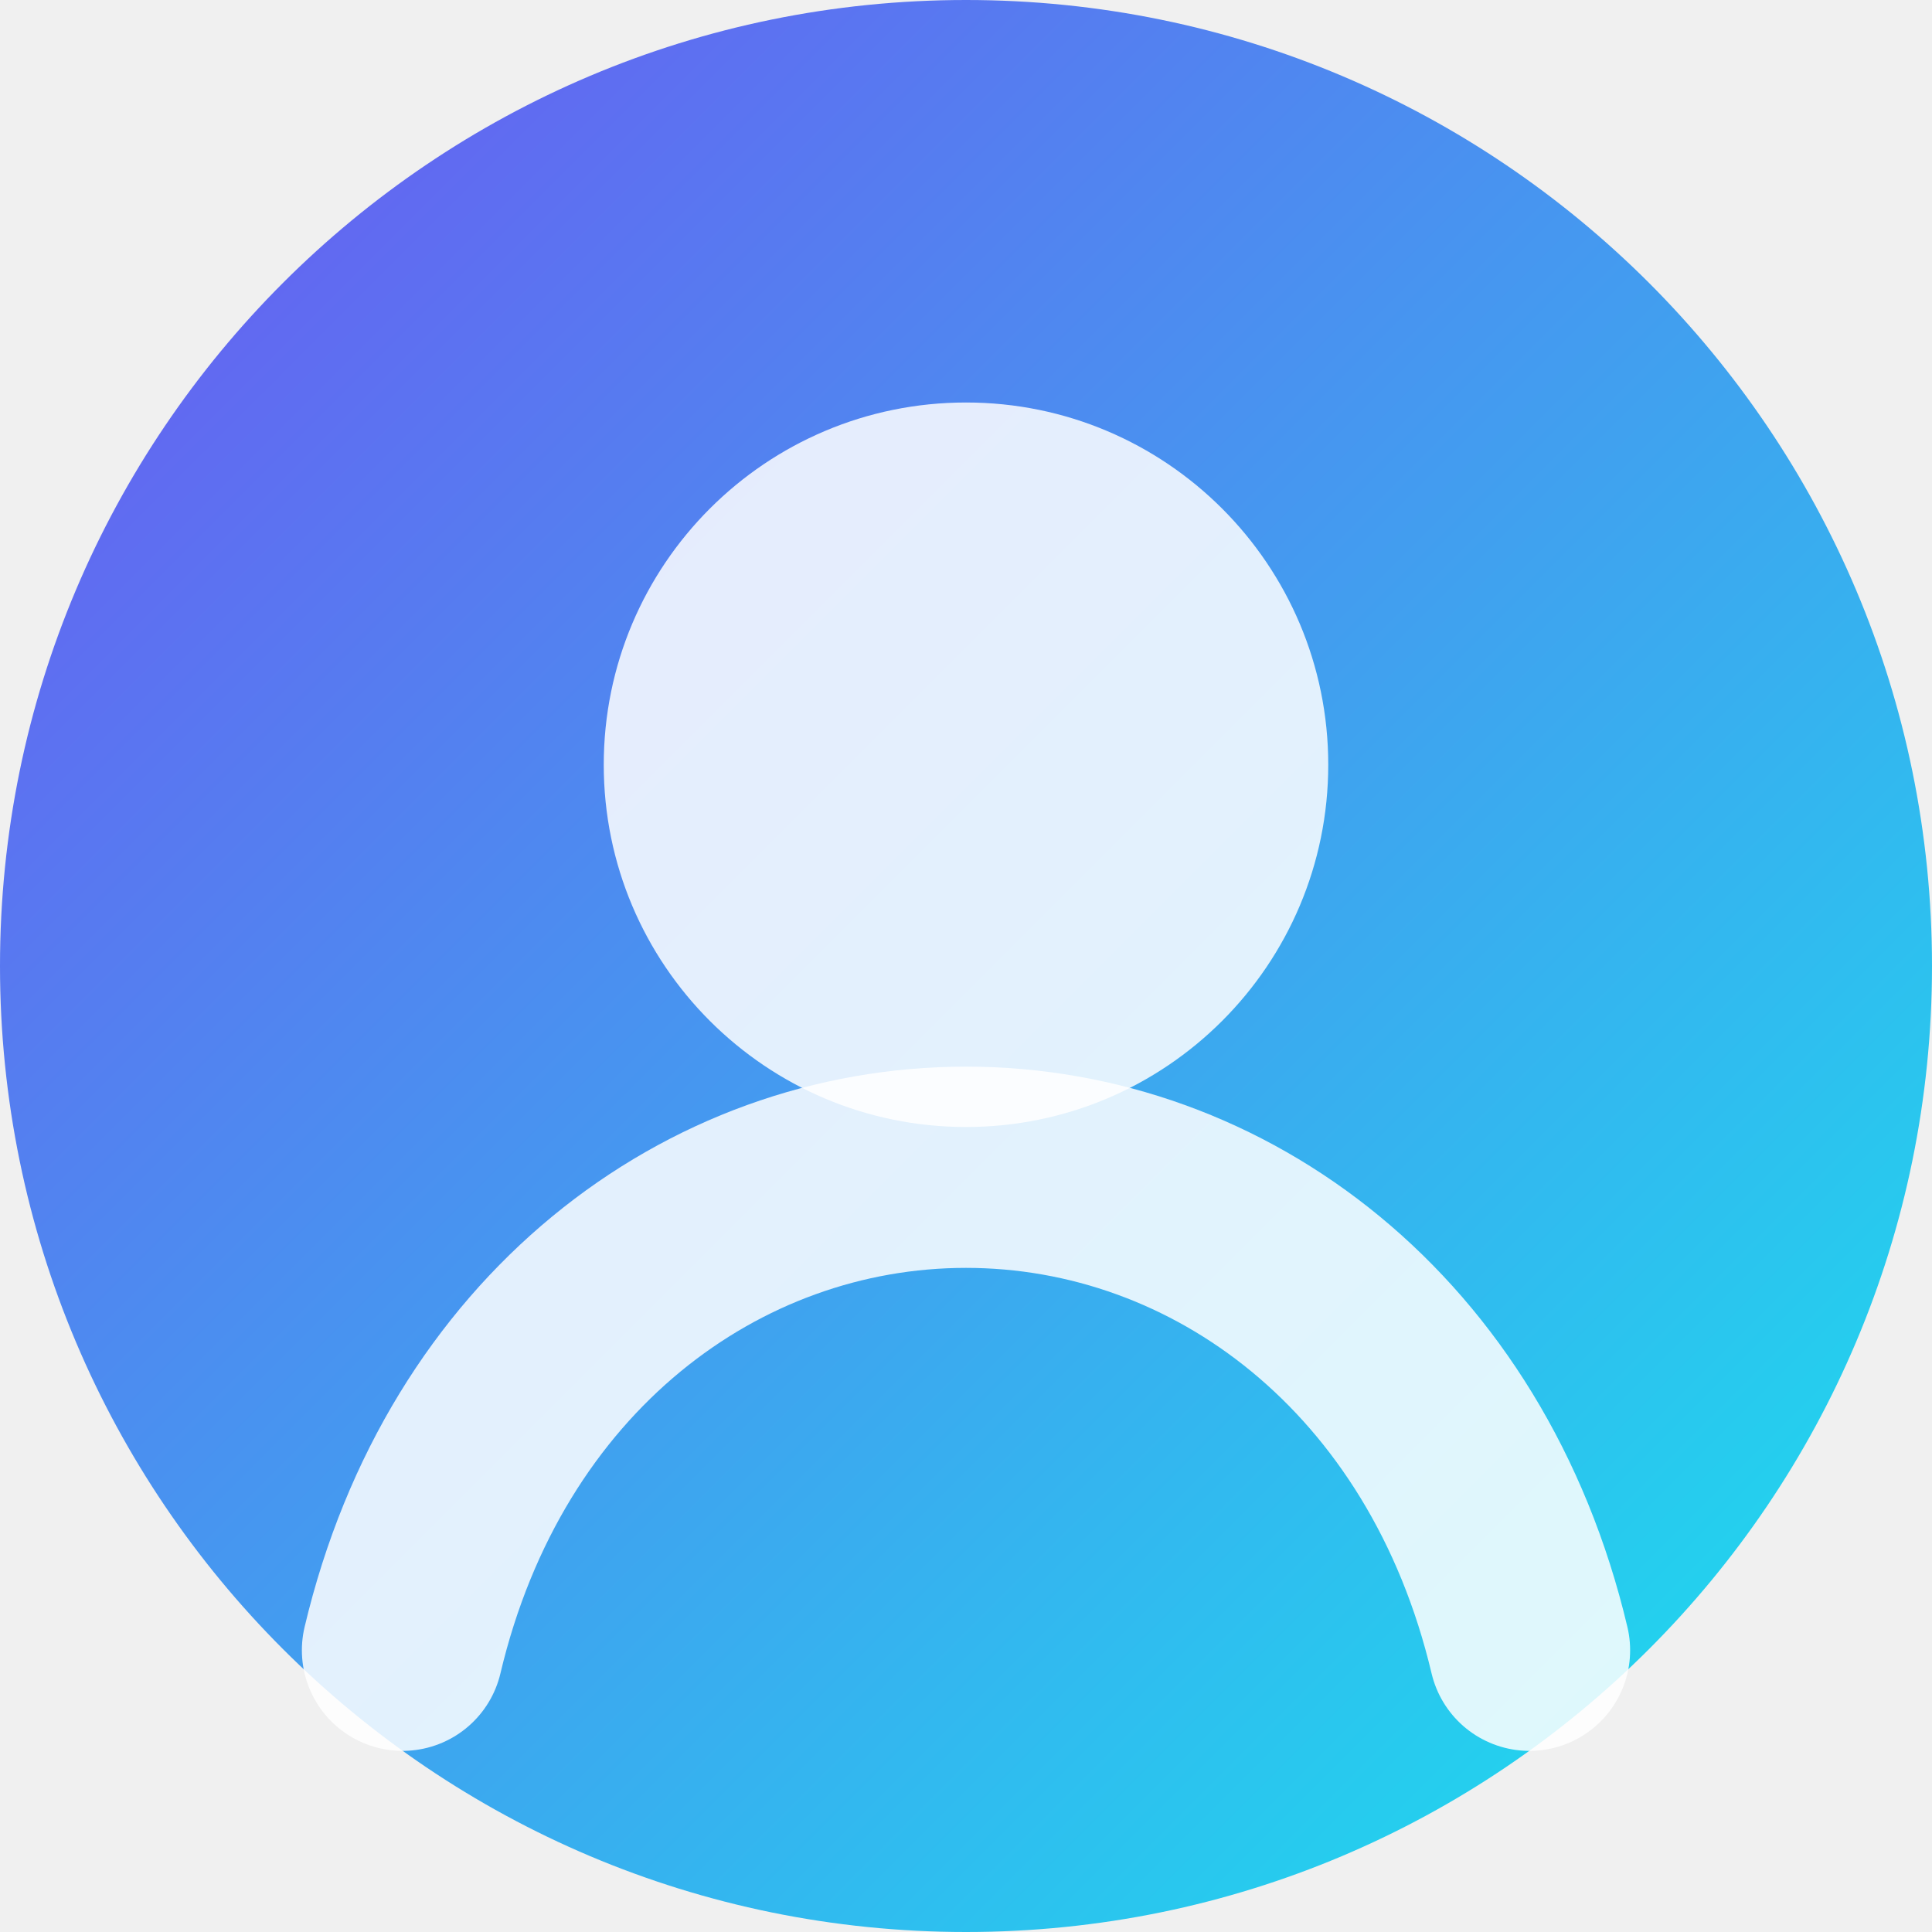
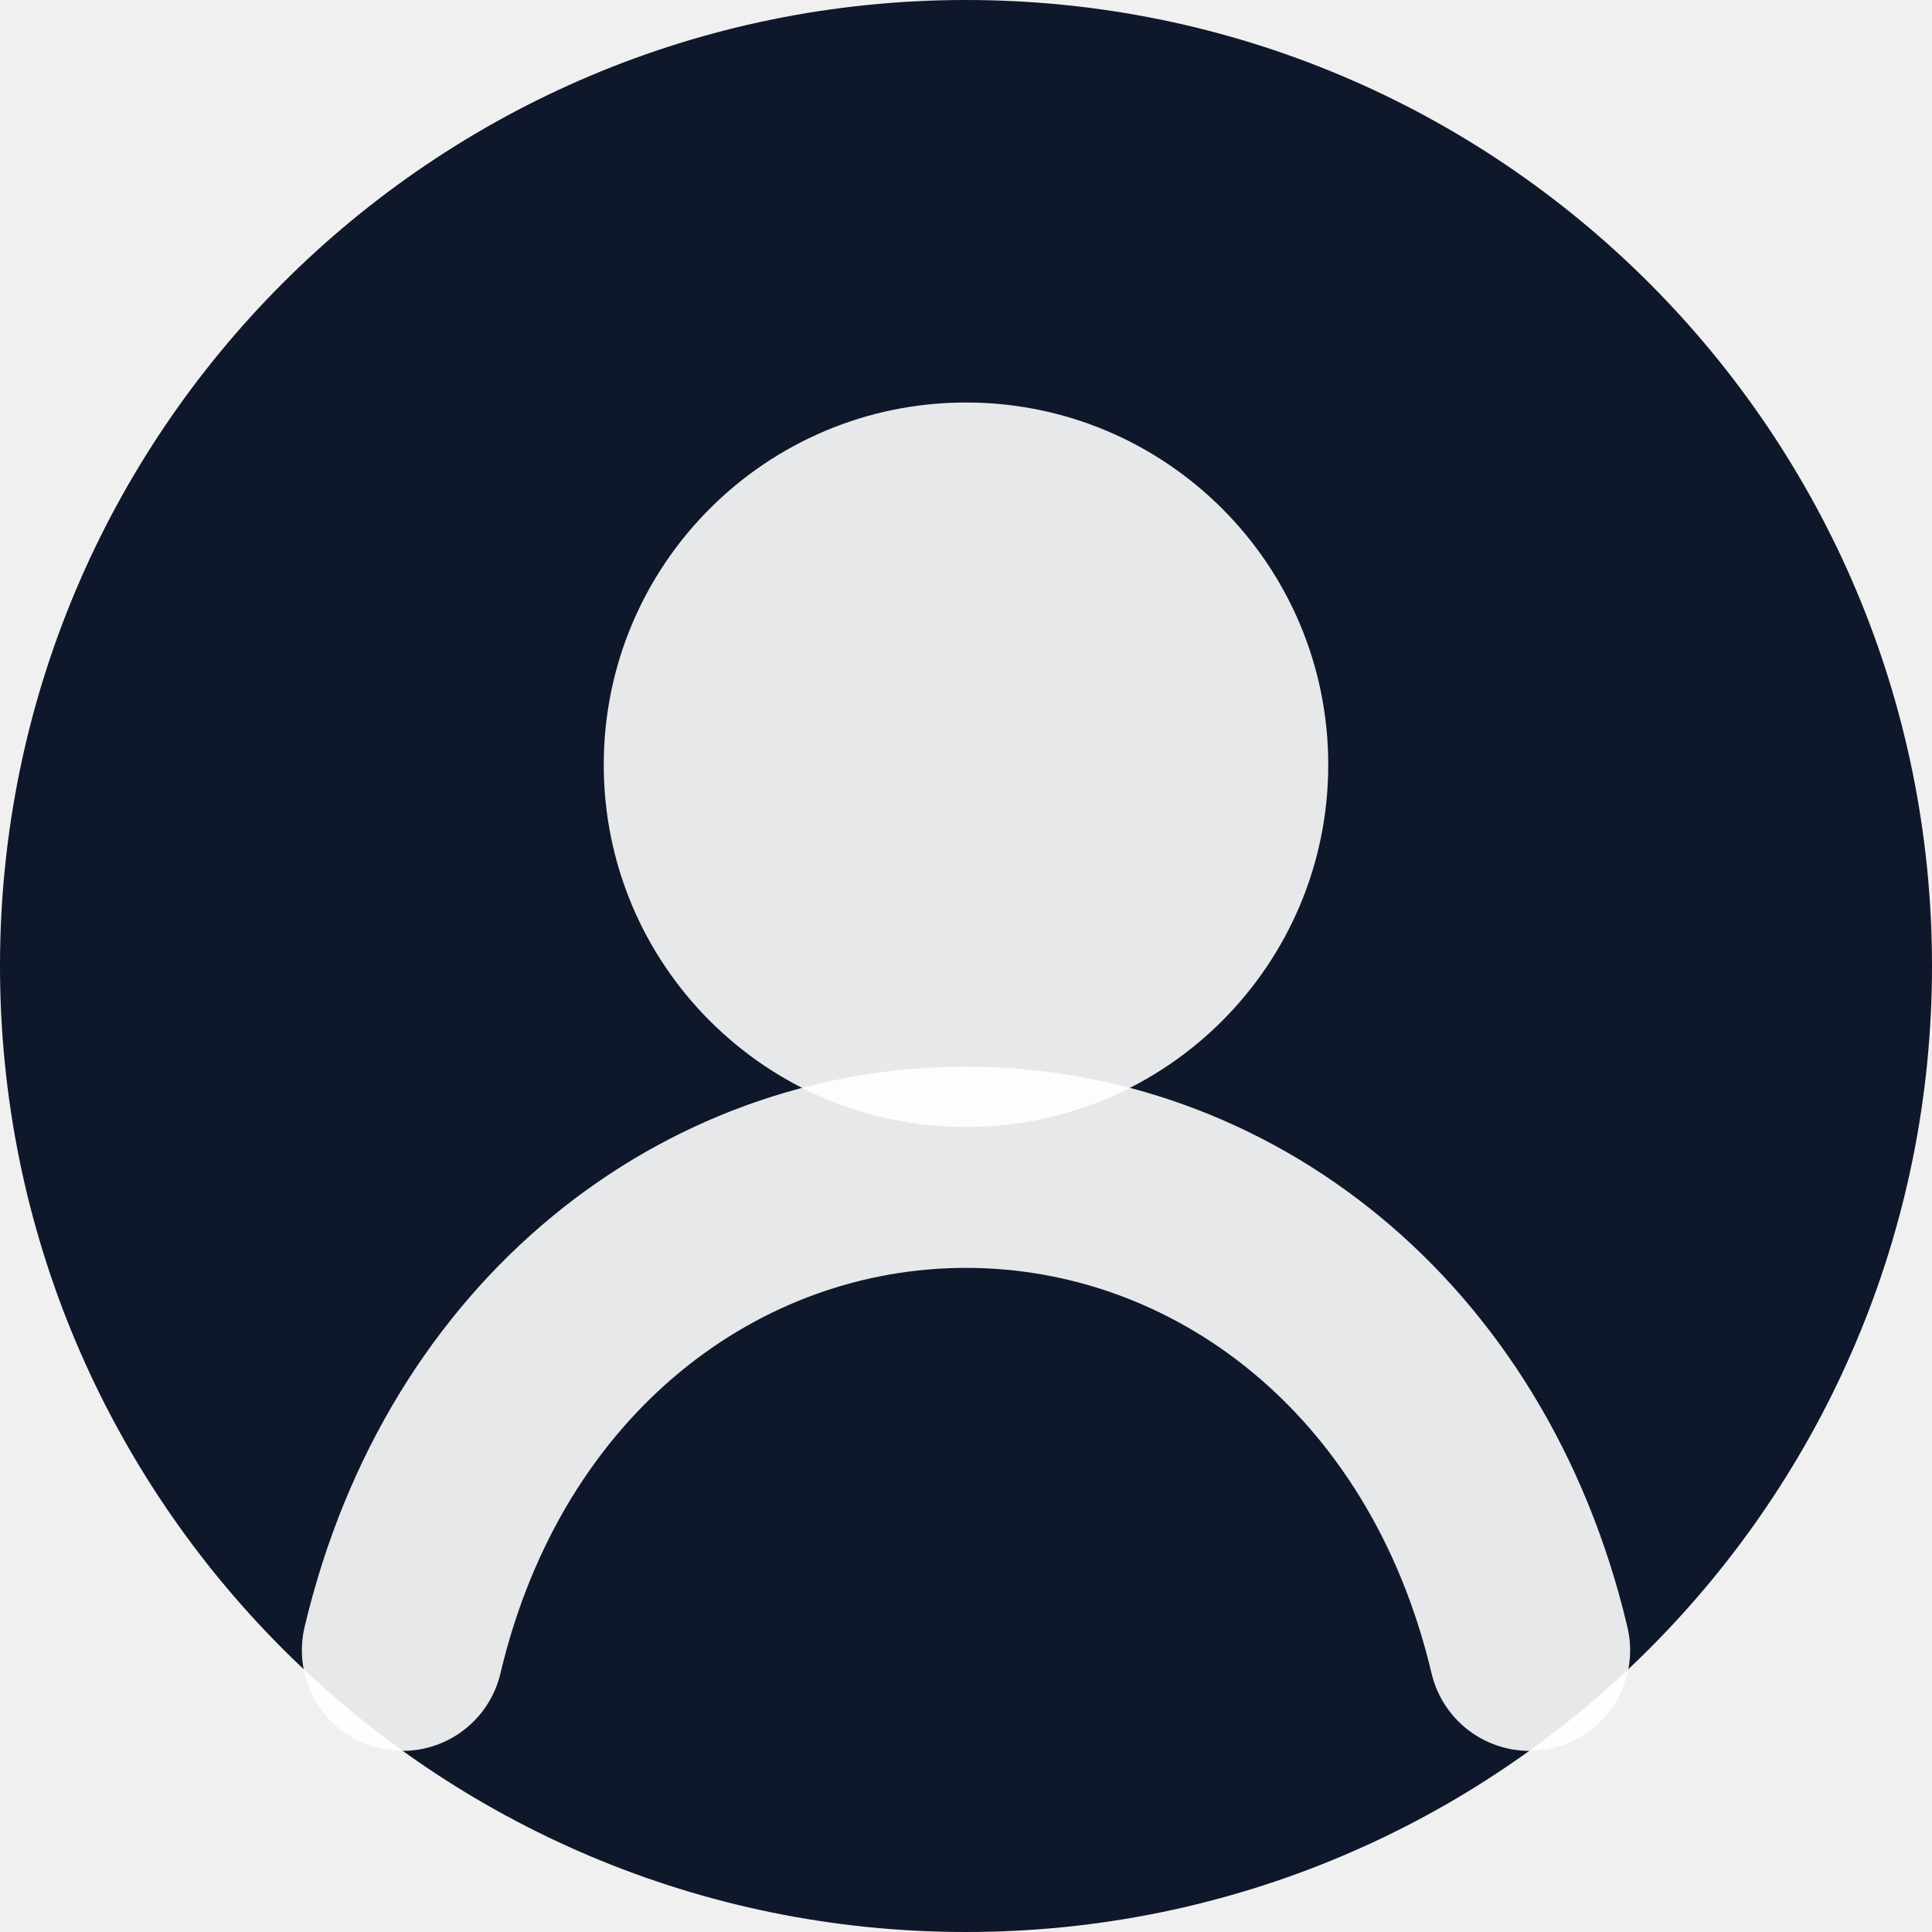
<svg xmlns="http://www.w3.org/2000/svg" width="96" height="96" viewBox="0 0 96 96" fill="none">
-   <defs>
-     <linearGradient id="paint0_linear" x1="12" y1="12" x2="84" y2="84" gradientUnits="userSpaceOnUse">
-       <stop stop-color="#6366F1" />
-       <stop offset="1" stop-color="#22D3EE" />
-     </linearGradient>
-   </defs>
-   <rect width="96" height="96" rx="48" fill="url(#paint0_linear)" />
-   <circle cx="48" cy="38" r="18" fill="white" fill-opacity="0.85" />
-   <path d="M20 82C23.6 66.8 35.4 58 48 58C60.6 58 72.4 66.8 76 82" stroke="white" stroke-opacity="0.85" stroke-width="10" stroke-linecap="round" />
+   <rect width="96" height="96" rx="48" fill="#0F172A" />
+   <circle cx="48" cy="38" r="18" fill="white" fill-opacity="0.9" />
+   <path d="M20 82C23.6 66.8 35.4 58 48 58C60.6 58 72.4 66.8 76 82" stroke="white" stroke-opacity="0.9" stroke-width="10" stroke-linecap="round" />
</svg>
